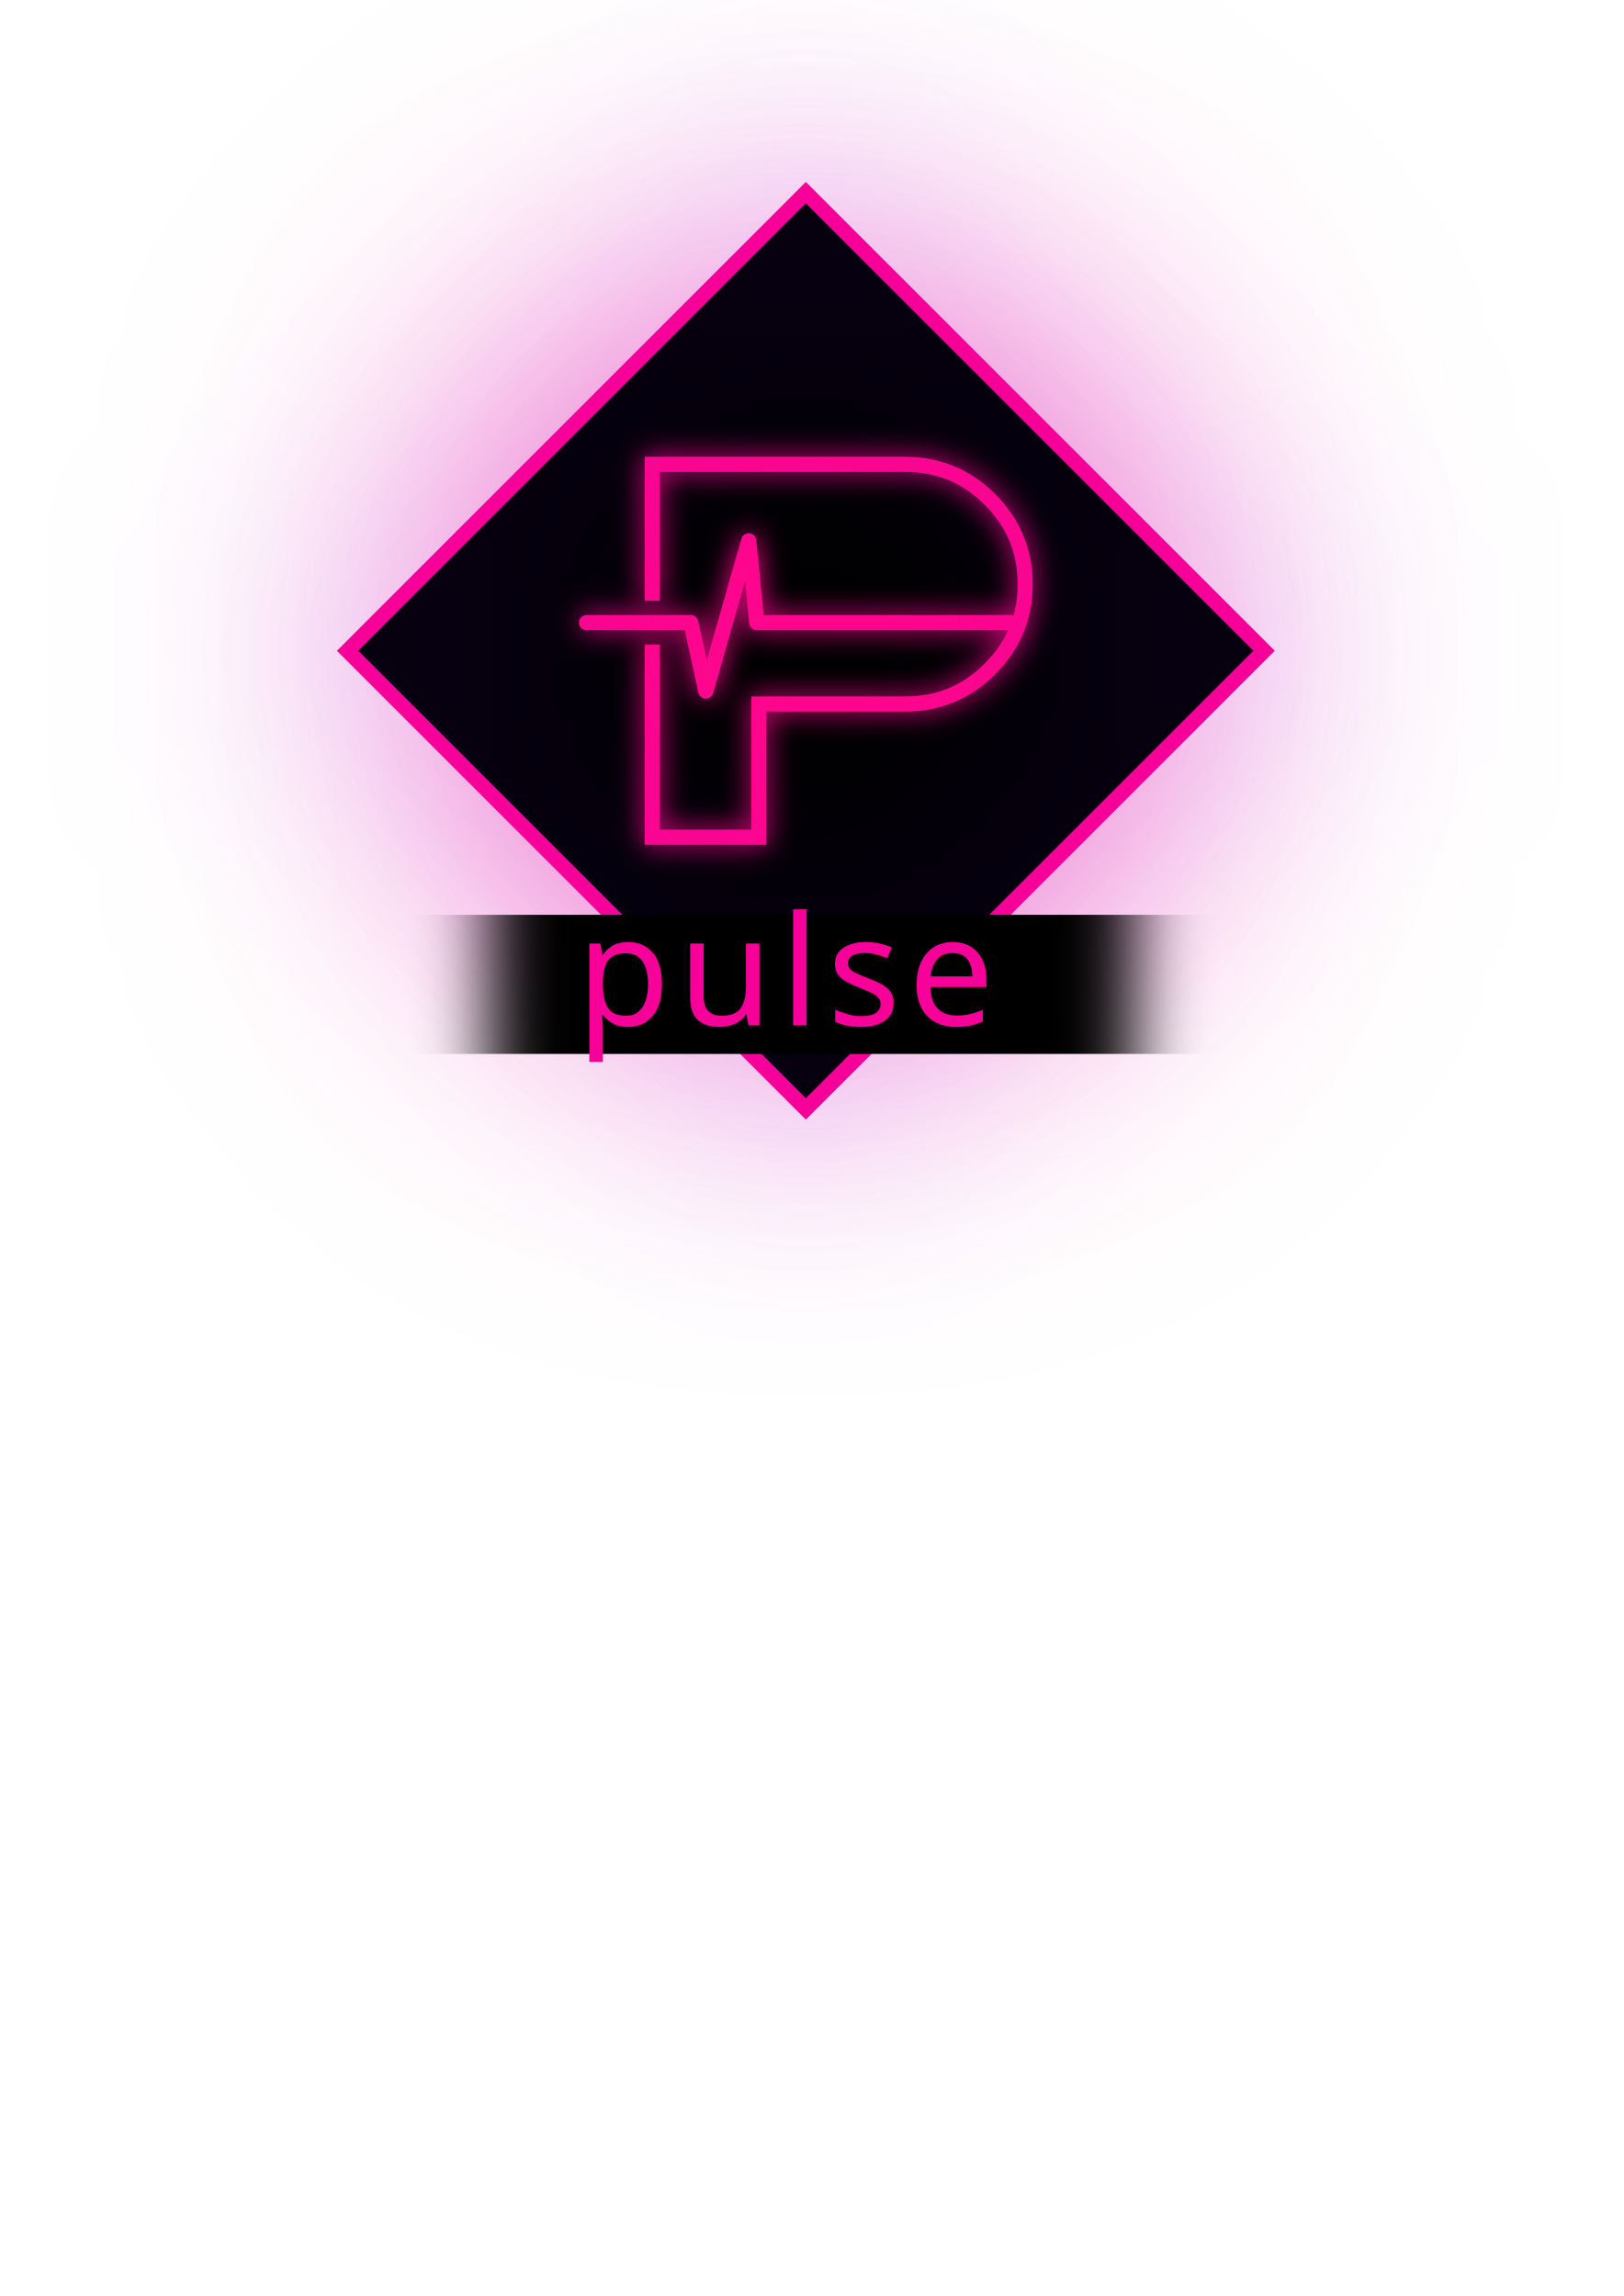
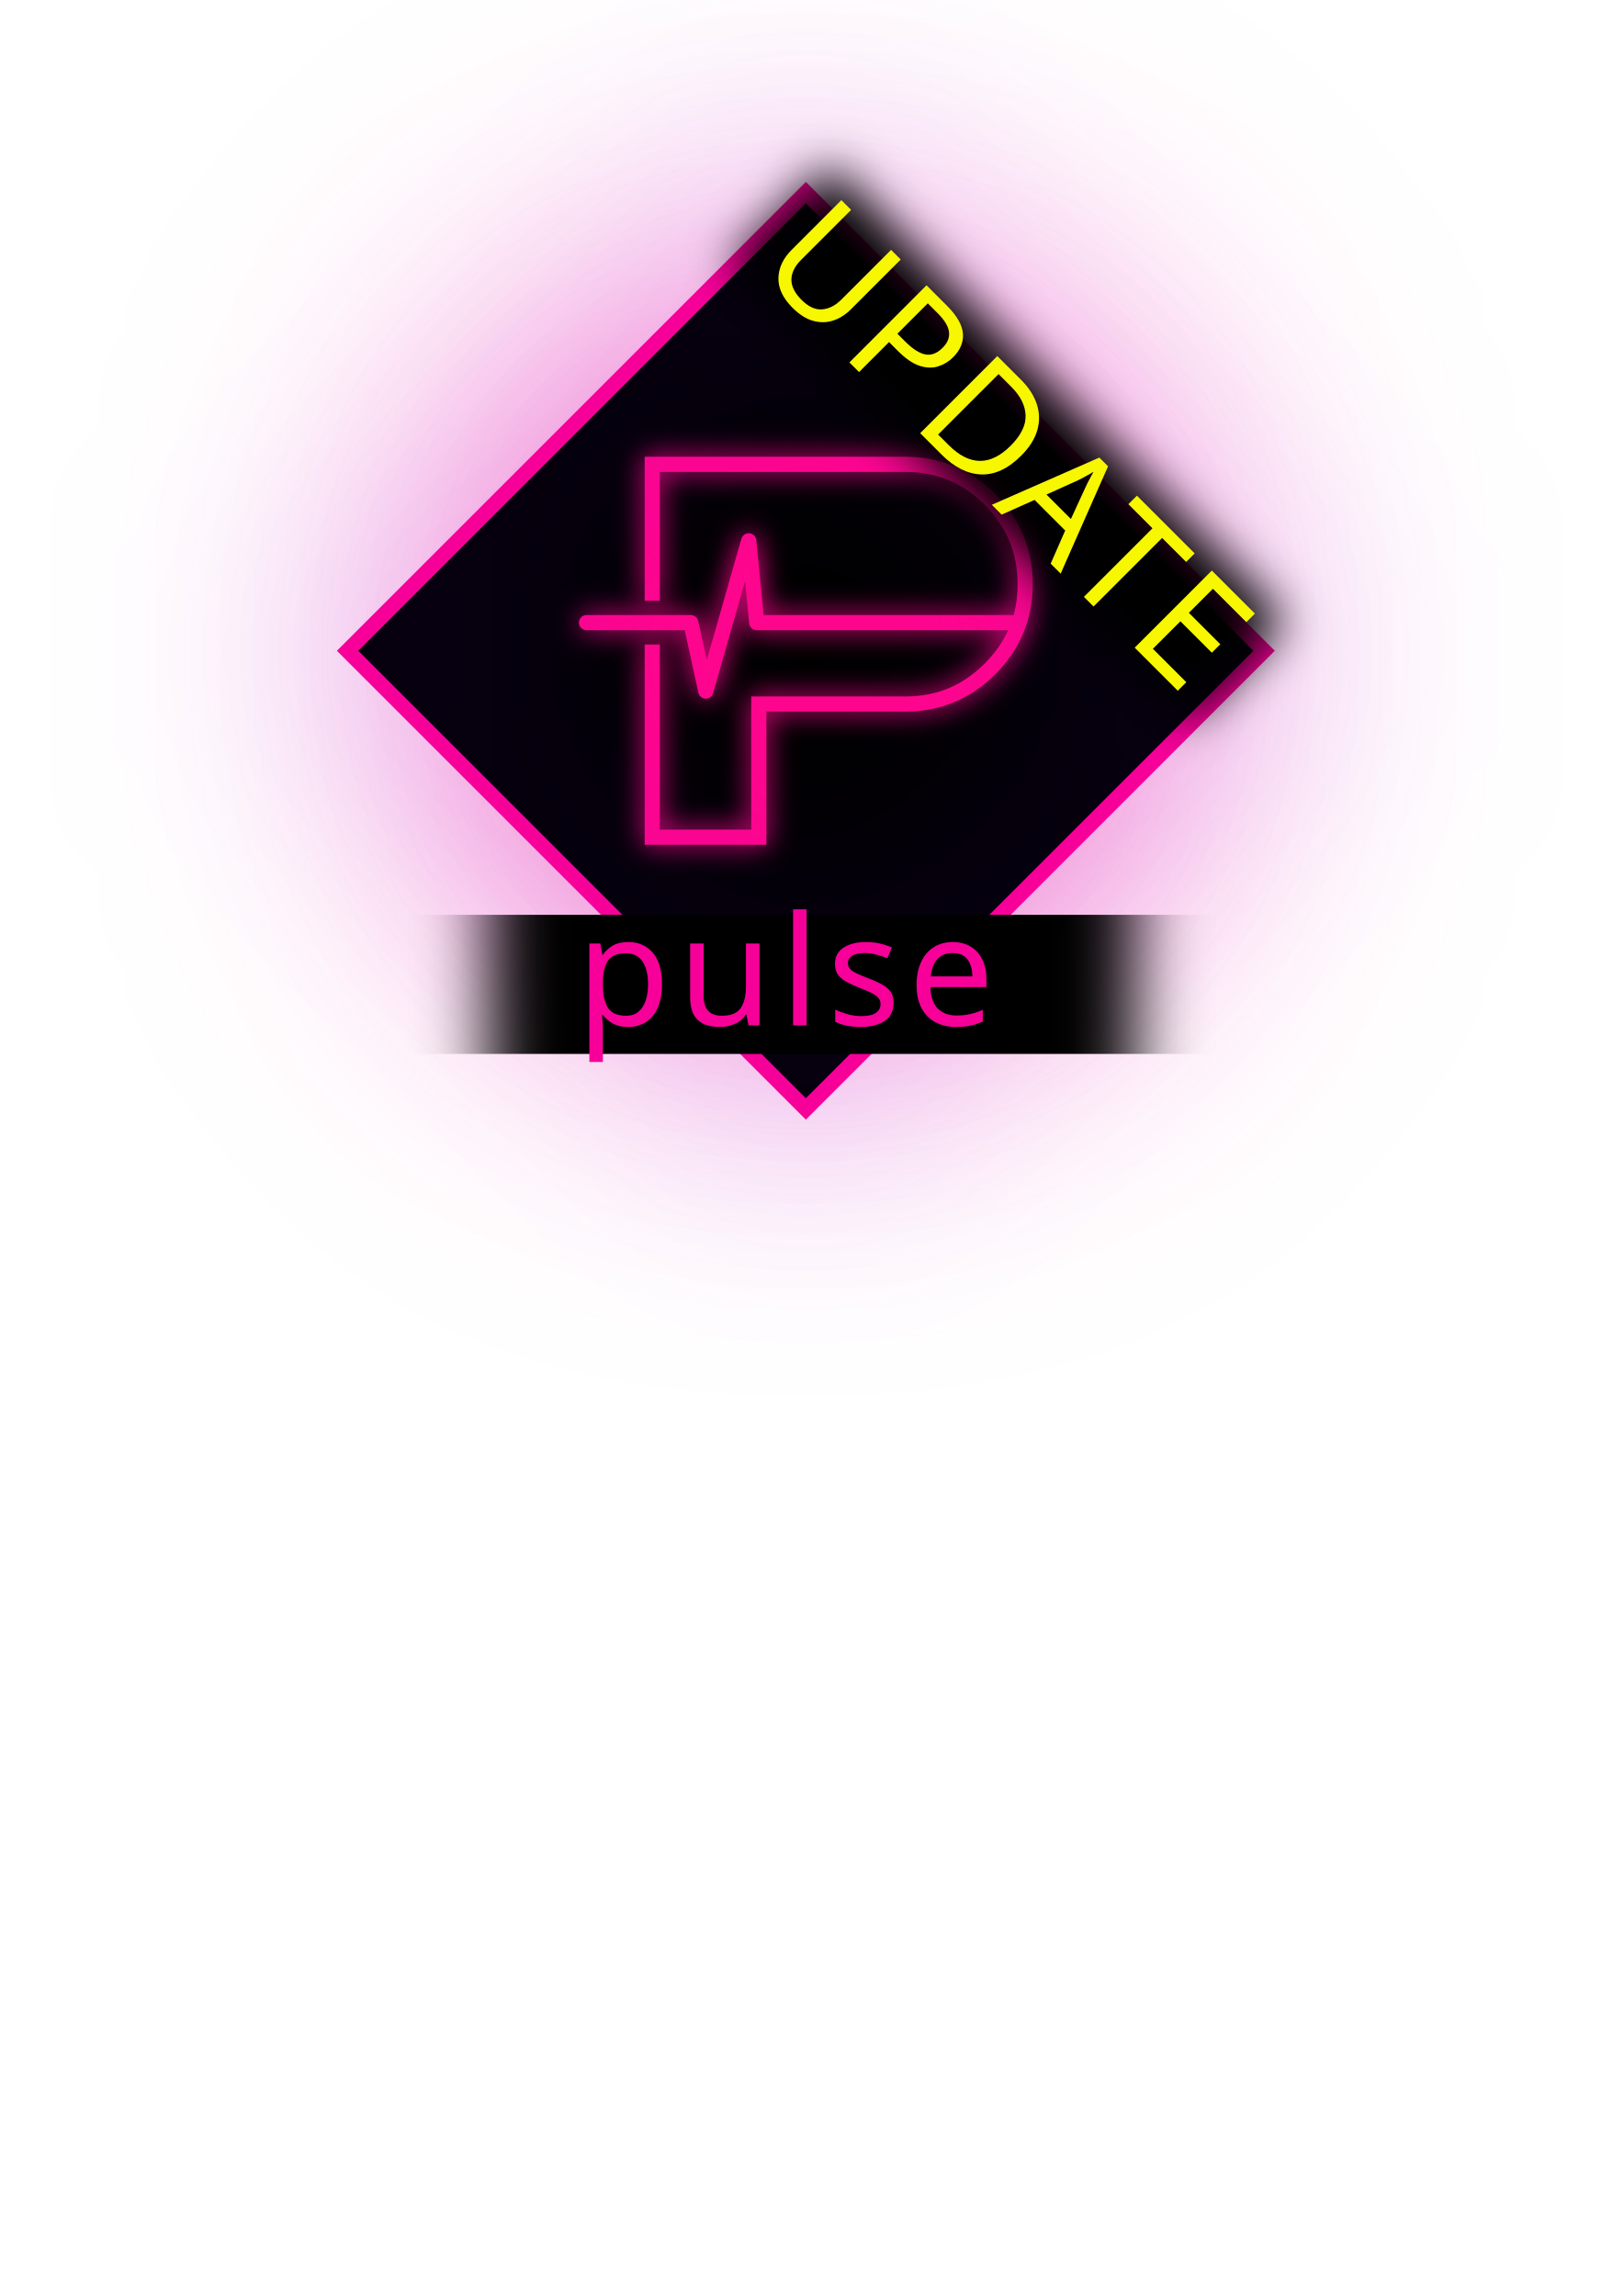
<svg xmlns="http://www.w3.org/2000/svg" width="210mm" height="297mm" viewBox="0 0 210 297" version="1.1" id="svg1">
  <defs id="defs1">
    <filter style="color-interpolation-filters:sRGB" id="filter1353" x="-0.091" y="-0.085" width="1.165" height="1.17">
      <feGaussianBlur stdDeviation="1.776" id="feGaussianBlur1353" />
    </filter>
    <filter style="color-interpolation-filters:sRGB" id="filter1354" x="-0.628" y="-0.012" width="2.256" height="1.023">
      <feGaussianBlur stdDeviation="21.515 0" id="feGaussianBlur1354" />
    </filter>
    <filter style="color-interpolation-filters:sRGB" id="filter3587" x="-2.561" y="0" width="6.121" height="1">
      <feGaussianBlur stdDeviation="70.796 0" id="feGaussianBlur3587" />
    </filter>
    <filter style="color-interpolation-filters:sRGB" id="filter3661" x="-0.127" y="0" width="1.255" height="1">
      <feGaussianBlur stdDeviation="4.425 0" id="feGaussianBlur3661" />
    </filter>
+     <filter style="color-interpolation-filters:sRGB" id="filter3661-4" x="-0.127" y="0" width="1.255" height="1">
+       <feGaussianBlur stdDeviation="4.425 0" id="feGaussianBlur3661-8" />
+     </filter>
  </defs>
  <g id="layer1">
    <g id="g3589" transform="matrix(0.5582009,0,0,0.5582009,46.04593,37.19075)">
      <path style="mix-blend-mode:normal;fill:#f7009a;stroke-linecap:square;stroke-miterlimit:1.84;paint-order:stroke fill markers;filter:url(#filter3587)" d="m 100.043,-47.352 h 66.357 v 66.357 h -66.357 z" transform="rotate(45,-1.4171121e-6,2.3333333e-7)" id="path3588" />
      <path style="fill:#f7009a;stroke-linecap:square;stroke-miterlimit:1.84;paint-order:stroke fill markers;filter:url(#filter3587)" d="M 82.584,-64.811 V 36.465 H 183.859 V -64.811 Z" transform="rotate(45,-1.4171121e-6,2.3333333e-7)" id="rect3587" />
    </g>
-     <rect style="fill:#000000;fill-opacity:1;stroke-width:1.959;stroke-linecap:square;stroke-miterlimit:1.84;paint-order:stroke fill markers" id="rect1" width="83.816" height="83.816" x="91.863" y="-56.63" transform="rotate(45)" />
-     <g id="g1409" transform="translate(0.5607478,2.615062)">
-       <path id="text1349" style="-inkscape-font-specification:Amuse-Bouche;fill:#ff058d;stroke-linecap:square;stroke-miterlimit:1.84;paint-order:stroke fill markers" d="m 82.82,56.47 v 18.623 h 1.959 v -16.664 h 31.748 c 4.04,0 7.395,1.391 10.264,4.26 2.869,2.869 4.26,6.224 4.26,10.264 0,4.04 -1.391,7.393 -4.26,10.262 -2.869,2.869 -6.224,4.261 -10.264,4.261 H 96.6 V 104.701 H 84.779 V 80.752 H 82.82 V 106.66 H 98.559 V 89.435 h 17.968 c 4.504,0 8.454,-1.642 11.648,-4.836 3.194,-3.194 4.834,-7.143 4.834,-11.646 0,-4.504 -1.64,-8.454 -4.834,-11.648 -3.194,-3.194 -7.145,-4.834 -11.648,-4.834 z" />
-       <path style="fill:none;fill-opacity:1;stroke:#ff058d;stroke-width:1.959;stroke-linecap:round;stroke-linejoin:round;stroke-miterlimit:1.84;stroke-opacity:1;paint-order:stroke fill markers" d="M 130.229,77.923 H 97.311 L 96.273,67.34 90.725,86.784 88.785,77.923 H 75.295" id="path1349" />
-       <g id="g1353" style="mix-blend-mode:normal;filter:url(#filter1353)">
-         <path id="path1352" style="-inkscape-font-specification:Amuse-Bouche;fill:#ff058d;stroke-linecap:square;stroke-miterlimit:1.84;paint-order:stroke fill markers" d="m 82.82,56.47 v 18.623 h 1.959 v -16.664 h 31.748 c 4.04,0 7.395,1.391 10.264,4.26 2.869,2.869 4.26,6.224 4.26,10.264 0,4.04 -1.391,7.393 -4.26,10.262 -2.869,2.869 -6.224,4.261 -10.264,4.261 H 96.6 V 104.701 H 84.779 V 80.752 H 82.82 V 106.66 H 98.559 V 89.435 h 17.968 c 4.504,0 8.454,-1.642 11.648,-4.836 3.194,-3.194 4.834,-7.143 4.834,-11.646 0,-4.504 -1.64,-8.454 -4.834,-11.648 -3.194,-3.194 -7.145,-4.834 -11.648,-4.834 z" />
-         <path style="fill:none;fill-opacity:1;stroke:#ff058d;stroke-width:1.959;stroke-linecap:round;stroke-linejoin:round;stroke-miterlimit:1.84;stroke-opacity:1;paint-order:stroke fill markers" d="M 130.229,77.923 H 97.311 L 96.273,67.34 90.725,86.784 88.785,77.923 H 75.295" id="path1353" />
+     <g id="g3">
+       <g id="g2">
+         <rect style="fill:#000000;fill-opacity:1;stroke-width:1.959;stroke-linecap:square;stroke-miterlimit:1.84;paint-order:stroke fill markers" id="rect1" width="83.816" height="83.816" x="91.863" y="-56.63" transform="rotate(45)" />
+         <g id="g1409" transform="translate(0.5607478,2.615062)">
+           <path id="text1349" style="-inkscape-font-specification:Amuse-Bouche;fill:#ff058d;stroke-linecap:square;stroke-miterlimit:1.84;paint-order:stroke fill markers" d="m 82.82,56.47 v 18.623 h 1.959 v -16.664 h 31.748 c 4.04,0 7.395,1.391 10.264,4.26 2.869,2.869 4.26,6.224 4.26,10.264 0,4.04 -1.391,7.393 -4.26,10.262 -2.869,2.869 -6.224,4.261 -10.264,4.261 H 96.6 V 104.701 H 84.779 V 80.752 H 82.82 V 106.66 H 98.559 V 89.435 h 17.968 c 4.504,0 8.454,-1.642 11.648,-4.836 3.194,-3.194 4.834,-7.143 4.834,-11.646 0,-4.504 -1.64,-8.454 -4.834,-11.648 -3.194,-3.194 -7.145,-4.834 -11.648,-4.834 z" />
+           <path style="fill:none;fill-opacity:1;stroke:#ff058d;stroke-width:1.959;stroke-linecap:round;stroke-linejoin:round;stroke-miterlimit:1.84;stroke-opacity:1;paint-order:stroke fill markers" d="M 130.229,77.923 H 97.311 L 96.273,67.34 90.725,86.784 88.785,77.923 H 75.295" id="path1349" />
+           <g id="g1353" style="mix-blend-mode:normal;filter:url(#filter1353)">
+             <path id="path1352" style="-inkscape-font-specification:Amuse-Bouche;fill:#ff058d;stroke-linecap:square;stroke-miterlimit:1.84;paint-order:stroke fill markers" d="m 82.82,56.47 v 18.623 h 1.959 v -16.664 h 31.748 c 4.04,0 7.395,1.391 10.264,4.26 2.869,2.869 4.26,6.224 4.26,10.264 0,4.04 -1.391,7.393 -4.26,10.262 -2.869,2.869 -6.224,4.261 -10.264,4.261 H 96.6 V 104.701 H 84.779 V 80.752 H 82.82 V 106.66 H 98.559 V 89.435 h 17.968 c 4.504,0 8.454,-1.642 11.648,-4.836 3.194,-3.194 4.834,-7.143 4.834,-11.646 0,-4.504 -1.64,-8.454 -4.834,-11.648 -3.194,-3.194 -7.145,-4.834 -11.648,-4.834 z" />
+             <path style="fill:none;fill-opacity:1;stroke:#ff058d;stroke-width:1.959;stroke-linecap:round;stroke-linejoin:round;stroke-miterlimit:1.84;stroke-opacity:1;paint-order:stroke fill markers" d="M 130.229,77.923 H 97.311 L 96.273,67.34 90.725,86.784 88.785,77.923 H 75.295" id="path1353" />
+           </g>
+         </g>
+         <rect style="fill:none;fill-opacity:1;stroke:#6600f7;stroke-width:1.959;stroke-linecap:square;stroke-miterlimit:1.84;stroke-opacity:1;paint-order:stroke fill markers;filter:url(#filter1354)" id="rect1354" width="83.816" height="83.816" x="91.314" y="-56.08" transform="rotate(45)" />
+         <rect style="fill:none;fill-opacity:1;stroke:#f7009a;stroke-width:1.959;stroke-linecap:square;stroke-miterlimit:1.84;stroke-opacity:1;paint-order:stroke fill markers" id="rect1353" width="83.816" height="83.816" x="91.314" y="-56.08" transform="rotate(45)" />
+       </g>
+       <g id="g3661" transform="translate(-4.720394,-22.23464)">
+         <g id="g1">
+           <rect style="mix-blend-mode:normal;fill:#000000;fill-opacity:1;stroke:none;stroke-width:3.352;stroke-linecap:round;stroke-linejoin:bevel;stroke-miterlimit:1.84;stroke-dasharray:none;stroke-opacity:1;paint-order:fill markers stroke;filter:url(#filter3661)" id="rect3661" width="83.344" height="17.992" x="68.049" y="140.572" />
+           <text xml:space="preserve" style="font-style:normal;font-variant:normal;font-weight:normal;font-stretch:normal;font-size:19.756px;font-family:'Abyssal Horrors';-inkscape-font-specification:'Abyssal Horrors';text-align:start;letter-spacing:0.995px;writing-mode:lr-tb;direction:ltr;text-anchor:start;fill:#f7009a;fill-opacity:1;stroke:none;stroke-width:3.2;stroke-linecap:round;stroke-linejoin:bevel;stroke-miterlimit:1.84;stroke-dasharray:none;stroke-opacity:1;paint-order:fill markers stroke" x="79.274" y="154.873" id="text3661">
+             <tspan id="tspan3661" style="font-style:normal;font-variant:normal;font-weight:normal;font-stretch:normal;font-size:19.756px;font-family:'Abyssal Horrors';-inkscape-font-specification:'Abyssal Horrors';fill:#f7009a;fill-opacity:1;stroke:none;stroke-width:3.2" x="79.274" y="154.873">pulse</tspan>
+           </text>
+         </g>
      </g>
    </g>
-     <rect style="fill:none;fill-opacity:1;stroke:#6600f7;stroke-width:1.959;stroke-linecap:square;stroke-miterlimit:1.84;stroke-opacity:1;paint-order:stroke fill markers;filter:url(#filter1354)" id="rect1354" width="83.816" height="83.816" x="91.314" y="-56.08" transform="rotate(45)" />
-     <rect style="fill:none;fill-opacity:1;stroke:#f7009a;stroke-width:1.959;stroke-linecap:square;stroke-miterlimit:1.84;stroke-opacity:1;paint-order:stroke fill markers" id="rect1353" width="83.816" height="83.816" x="91.314" y="-56.08" transform="rotate(45)" />
-     <g id="g3661" transform="translate(-4.720394,-22.23464)">
-       <g id="g1">
-         <rect style="mix-blend-mode:normal;fill:#000000;fill-opacity:1;stroke:none;stroke-width:3.352;stroke-linecap:round;stroke-linejoin:bevel;stroke-miterlimit:1.84;stroke-dasharray:none;stroke-opacity:1;paint-order:fill markers stroke;filter:url(#filter3661)" id="rect3661" width="83.344" height="17.992" x="68.049" y="140.572" />
-         <text xml:space="preserve" style="font-style:normal;font-variant:normal;font-weight:normal;font-stretch:normal;font-size:19.756px;font-family:'Abyssal Horrors';-inkscape-font-specification:'Abyssal Horrors';text-align:start;letter-spacing:0.995px;writing-mode:lr-tb;direction:ltr;text-anchor:start;fill:#f7009a;fill-opacity:1;stroke:none;stroke-width:3.2;stroke-linecap:round;stroke-linejoin:bevel;stroke-miterlimit:1.84;stroke-dasharray:none;stroke-opacity:1;paint-order:fill markers stroke" x="79.274" y="154.873" id="text3661">
-           <tspan id="tspan3661" style="font-style:normal;font-variant:normal;font-weight:normal;font-stretch:normal;font-size:19.756px;font-family:'Abyssal Horrors';-inkscape-font-specification:'Abyssal Horrors';fill:#f7009a;fill-opacity:1;stroke:none;stroke-width:3.2" x="79.274" y="154.873">pulse</tspan>
-         </text>
+     <g id="g4" transform="rotate(45,93.44198,81.58124)">
+       <g id="g2-4" transform="translate(33.85357,-117.9142)">
+         <rect style="mix-blend-mode:normal;fill:#000000;fill-opacity:1;stroke:none;stroke-width:3.352;stroke-linecap:round;stroke-linejoin:bevel;stroke-miterlimit:1.84;stroke-dasharray:none;stroke-opacity:1;paint-order:fill markers stroke;filter:url(#filter3661-4)" id="rect3661-5" width="83.344" height="17.992" x="26.889" y="147.12" />
      </g>
+       <text xml:space="preserve" style="font-size:19.756px;font-family:'Alien Planet';-inkscape-font-specification:'Alien Planet';text-align:start;letter-spacing:0.995px;writing-mode:lr-tb;direction:ltr;text-anchor:start;fill:#f7f700;fill-opacity:1;stroke-width:1.058;paint-order:stroke fill markers" x="63.151" y="45.437" id="text3">
+         <tspan id="tspan3" style="font-style:normal;font-variant:normal;font-weight:normal;font-stretch:normal;font-family:'Achtung! Polizei';-inkscape-font-specification:'Achtung! Polizei';fill:#f7f700;fill-opacity:1;stroke-width:1.058" x="63.151" y="45.437">UPDATE</tspan>
+       </text>
    </g>
  </g>
</svg>
